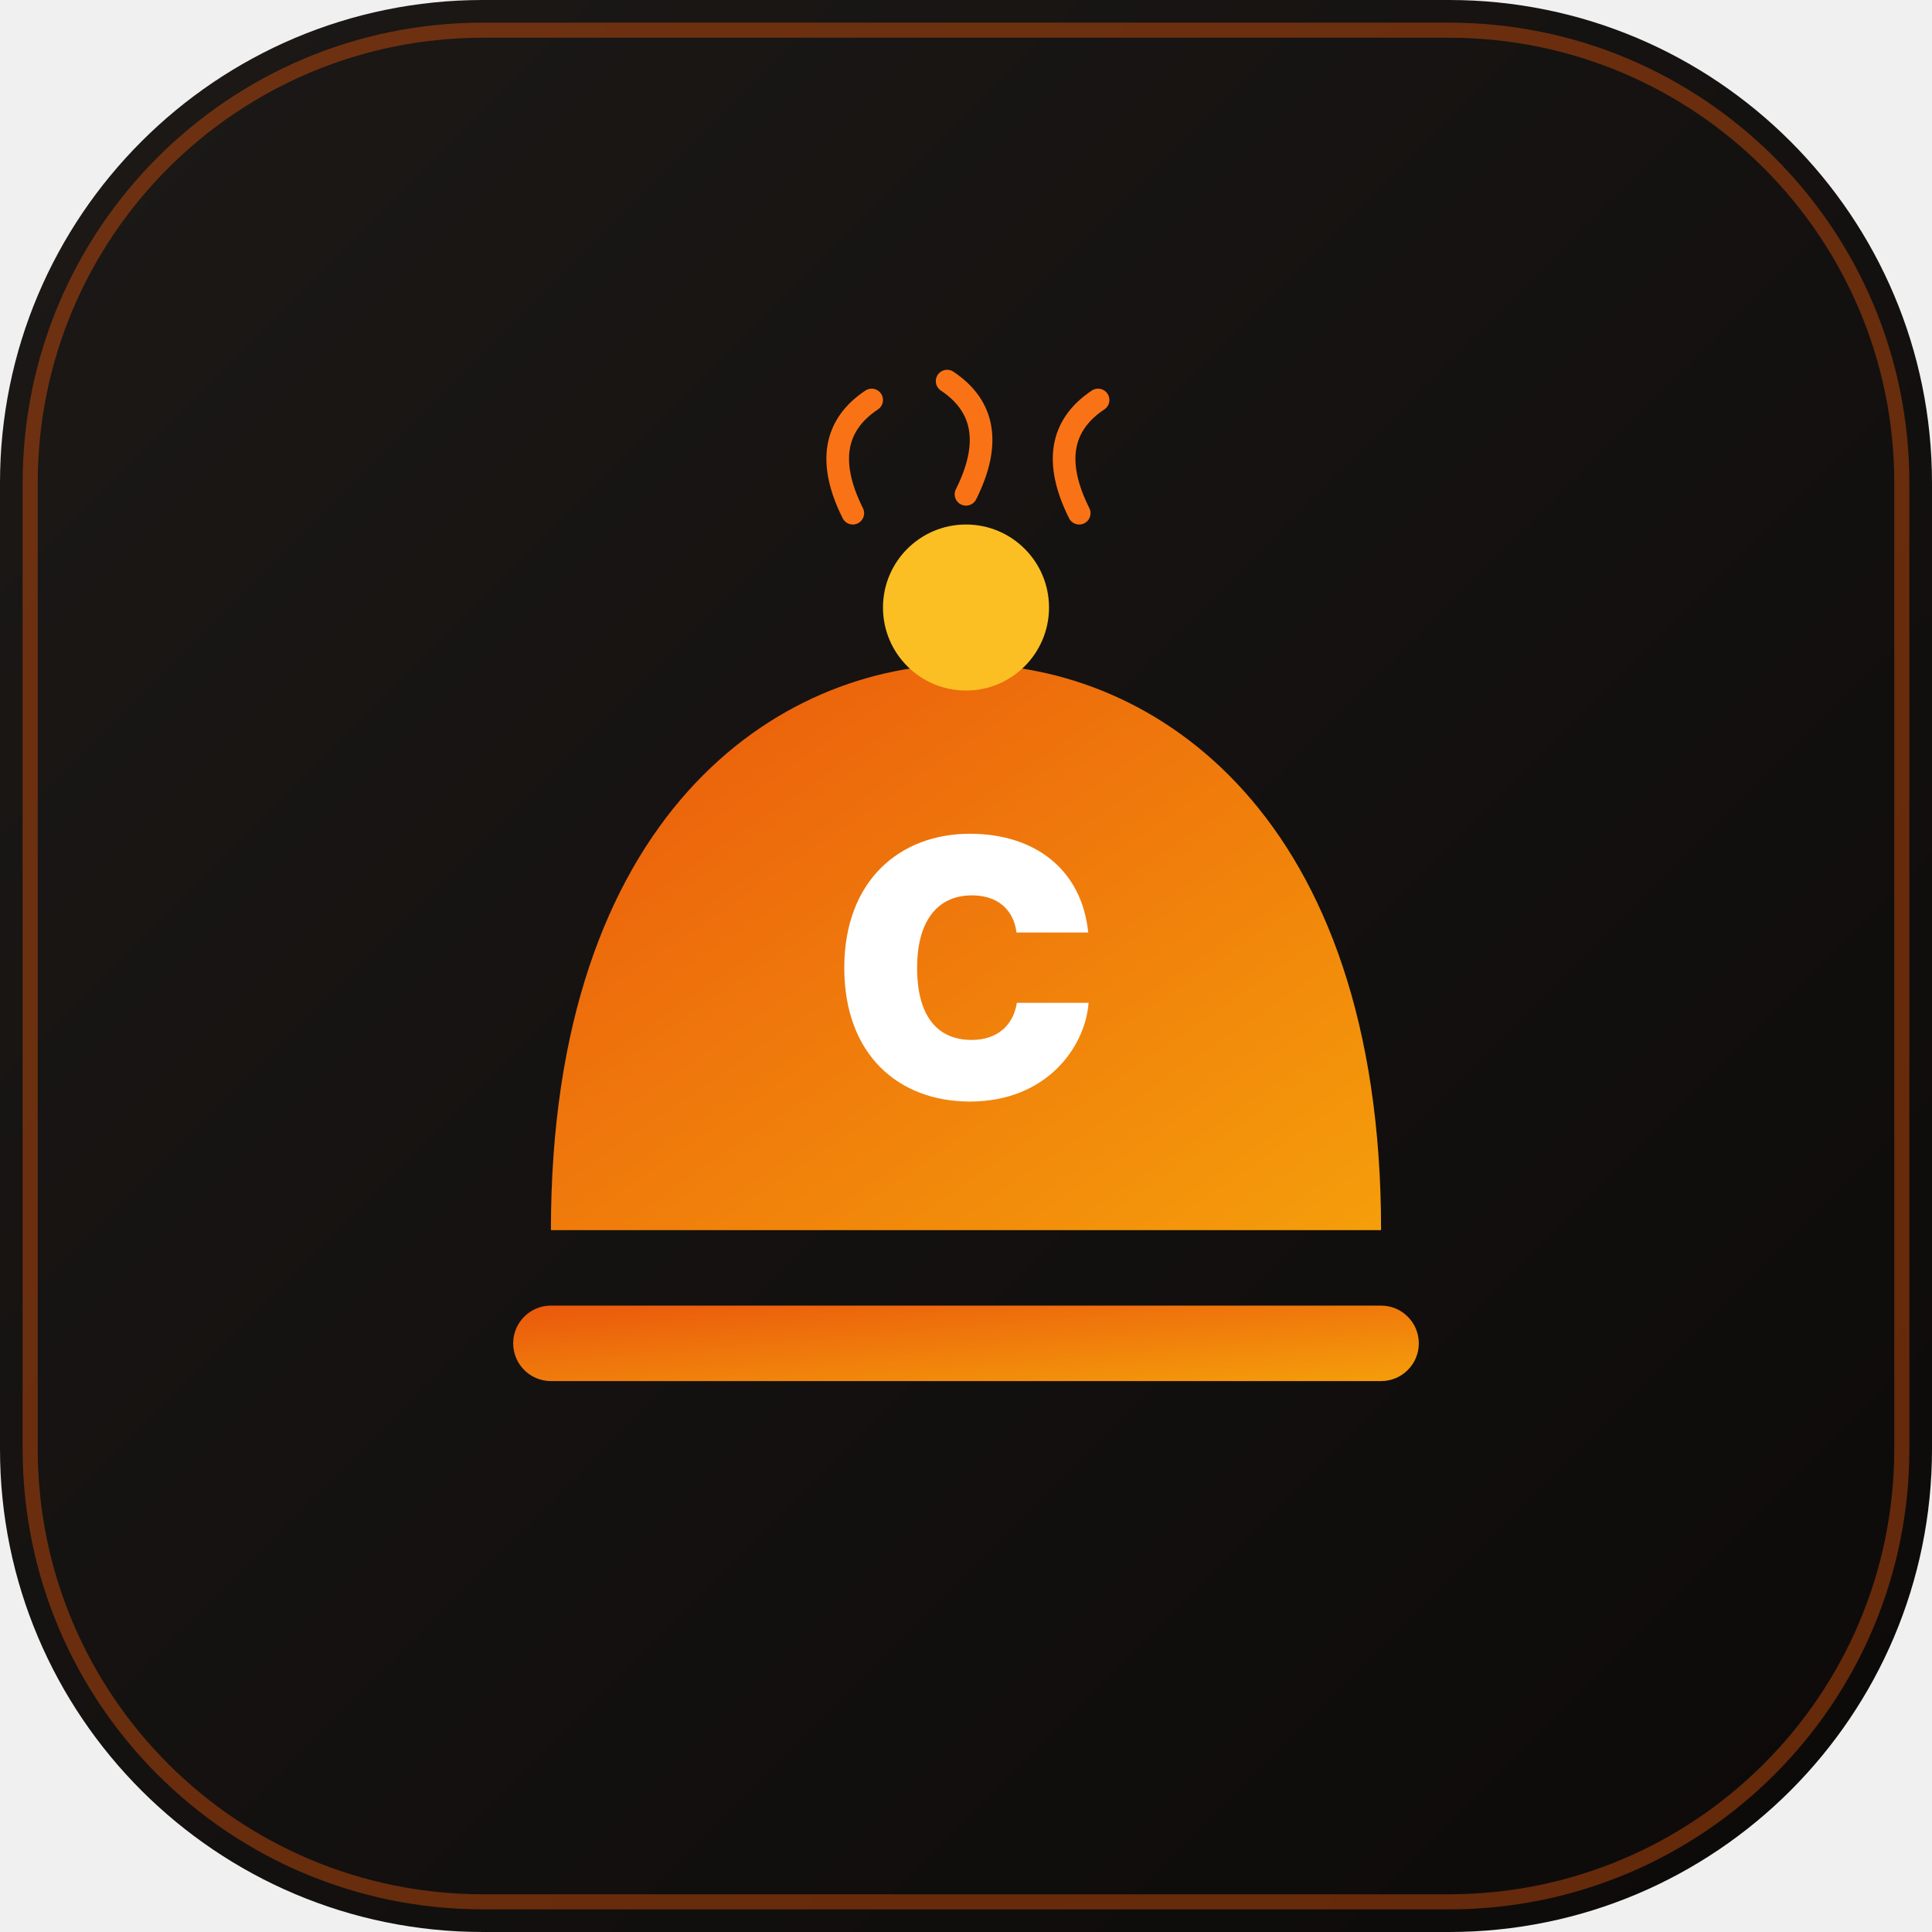
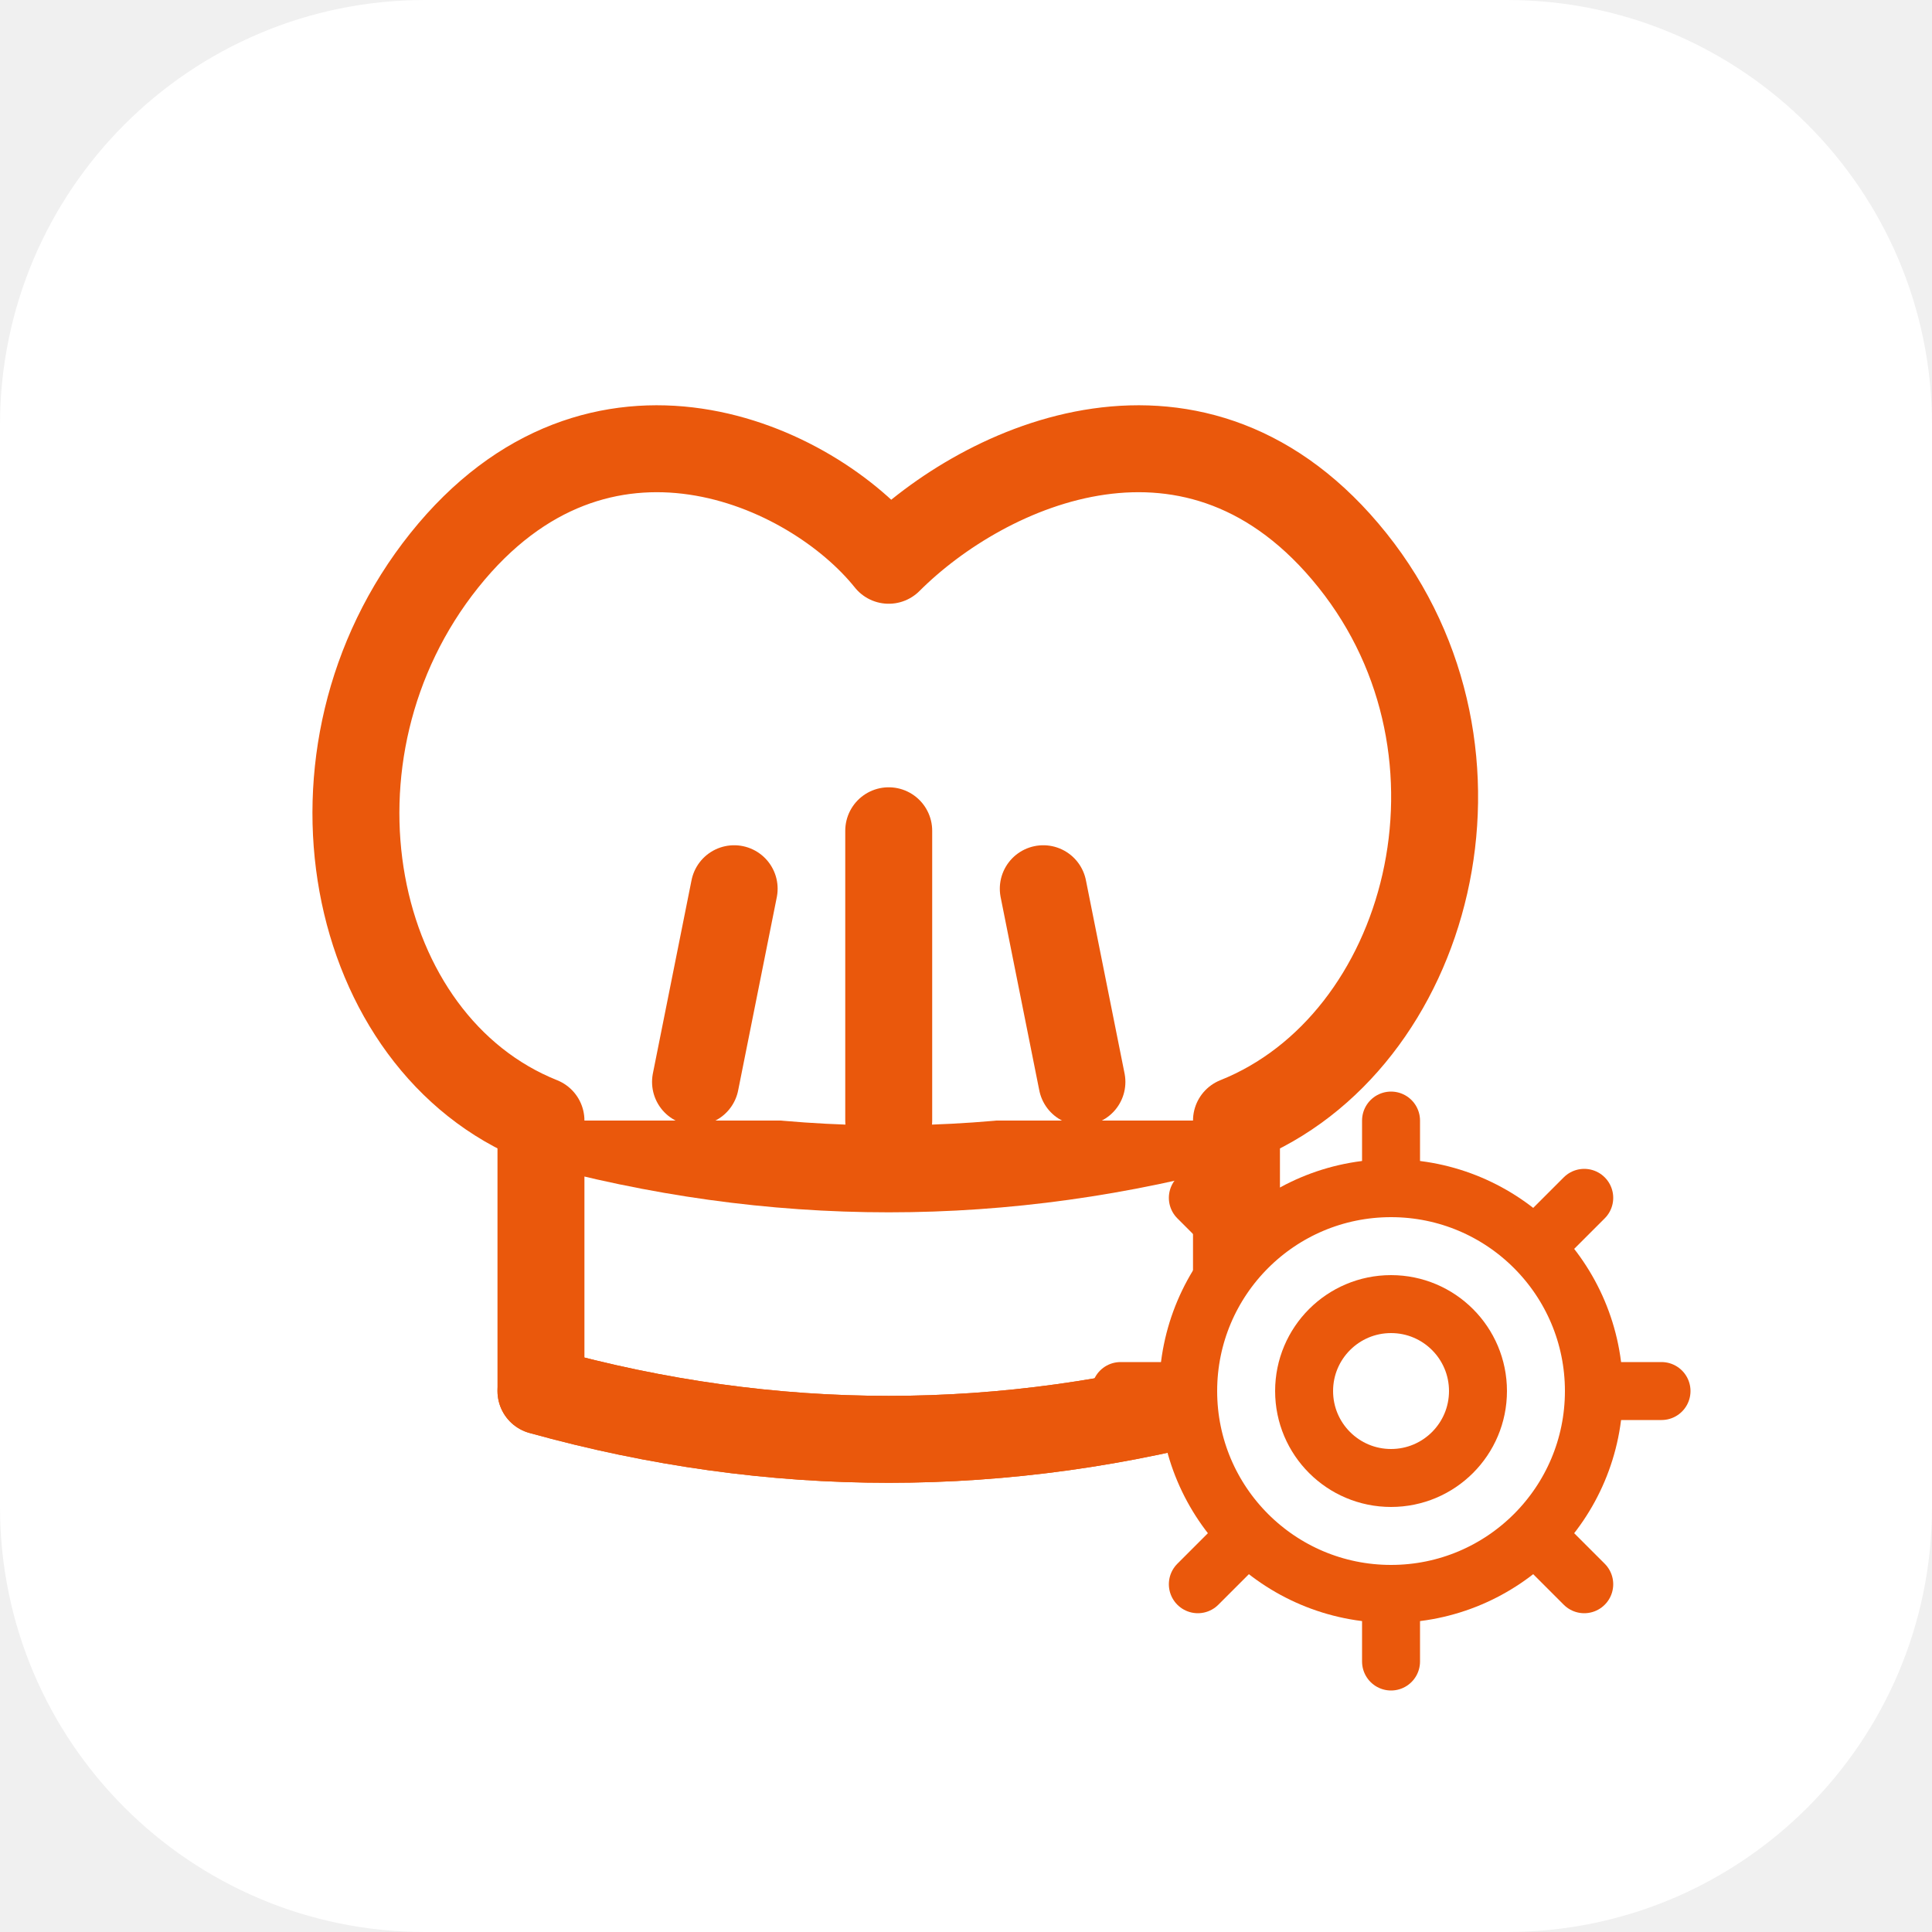
- <svg xmlns="http://www.w3.org/2000/svg" viewBox="0 0 512 512">
-   <defs>
-     <linearGradient id="adminGrad" x1="0%" y1="0%" x2="100%" y2="100%">
-       <stop offset="0%" stop-color="#ea580c" />
-       <stop offset="100%" stop-color="#f59e0b" />
-     </linearGradient>
-     <linearGradient id="darkBg" x1="0%" y1="0%" x2="100%" y2="100%">
-       <stop offset="0%" stop-color="#1c1917" />
-       <stop offset="100%" stop-color="#0c0a09" />
-     </linearGradient>
-   </defs>
-   <rect width="512" height="512" rx="128" fill="url(#darkBg)" />
-   <rect x="8" y="8" width="496" height="496" rx="120" fill="none" stroke="#ea580c" stroke-width="4" stroke-opacity="0.4" />
-   <g transform="translate(106, 96)">
-     <rect x="30" y="250" width="240" height="20" rx="10" fill="url(#adminGrad)" />
-     <path d="M 40 230 C 40 120, 100 80, 150 80 C 200 80, 260 120, 260 230 Z" fill="url(#adminGrad)" />
-     <circle cx="150" cy="65" r="22" fill="#fbbf24" />
-     <path d="M 120 40 Q 110 20 125 10" stroke="#f97316" stroke-width="6" stroke-linecap="round" fill="none" />
-     <path d="M 150 35 Q 160 15 145 5" stroke="#f97316" stroke-width="6" stroke-linecap="round" fill="none" />
-     <path d="M 180 40 Q 170 20 185 10" stroke="#f97316" stroke-width="6" stroke-linecap="round" fill="none" />
-     <text x="150" y="195" font-family="system-ui, -apple-system, sans-serif" font-size="95" font-weight="900" fill="#ffffff" text-anchor="middle">С</text>
+ <svg xmlns="http://www.w3.org/2000/svg" viewBox="0 0 100 100" fill="none">
+   <rect width="100" height="100" rx="22" fill="#ffffff" />
+   <g stroke="#ea580c" stroke-width="4.5" stroke-linecap="round" stroke-linejoin="round" fill="none">
+     <path d="M 28 72 Q 46 77 64 72 L 64 58 Q 46 63 28 58 Z" fill="#ffffff" />
+     <path d="M 28 72 Q 46 77 64 72" />
+     <path d="M 28 58 C 18 54, 15 39, 23 29 C 31 19, 42 24, 46 29 C 51 24, 62 19, 70 29 C 78 39, 74 54, 64 58" fill="#ffffff" />
+     <path d="M 36 56 L 38 46" />
+     <path d="M 46 58 L 46 43" />
+     <path d="M 56 56 L 54 46" />
+   </g>
+   <g transform="translate(72, 72)" stroke="#ea580c" stroke-width="3" stroke-linecap="round" stroke-linejoin="round" fill="none">
+     <circle cx="0" cy="0" r="10.5" fill="#ffffff" />
+     <circle cx="0" cy="0" r="4.5" fill="#ffffff" />
+     <path d="M 0 -14 L 0 -10.5" />
+     <path d="M 0 10.5 L 0 14" />
+     <path d="M -14 0 L -10.5 0" />
+     <path d="M 10.5 0 L 14 0" />
+     <path d="M -10 -10 L -7.5 -7.5" />
+     <path d="M 7.5 7.5 L 10 10" />
+     <path d="M 10 -10 L 7.5 -7.5" />
+     <path d="M -7.5 7.5 L -10 10" />
  </g>
</svg>
